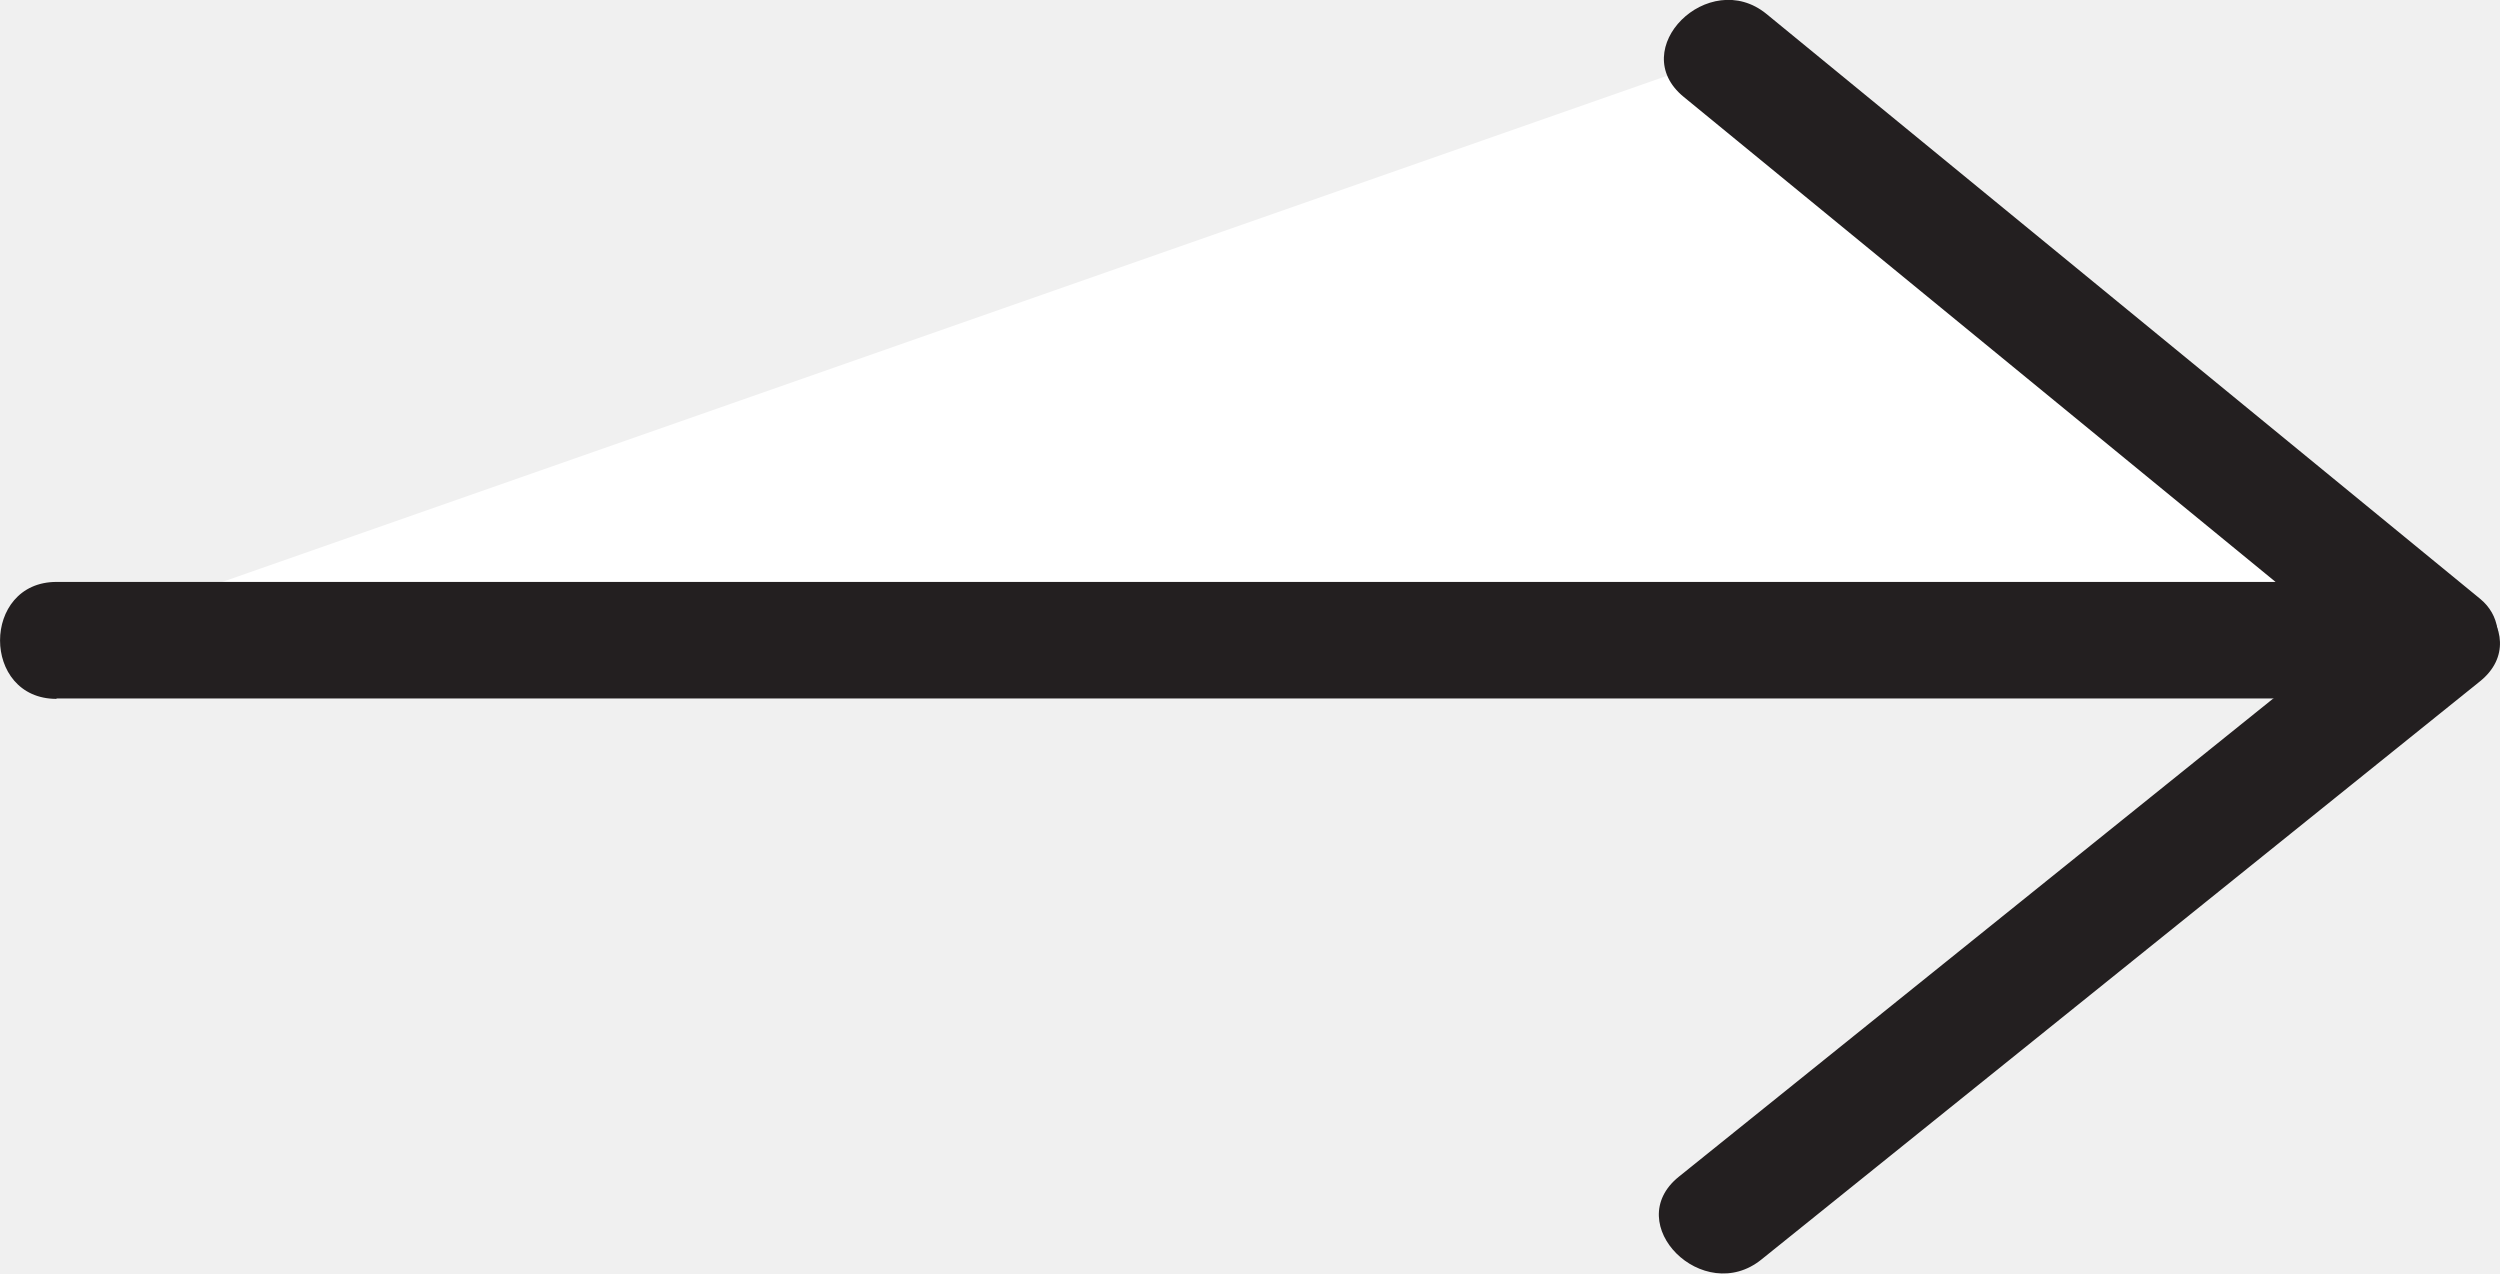
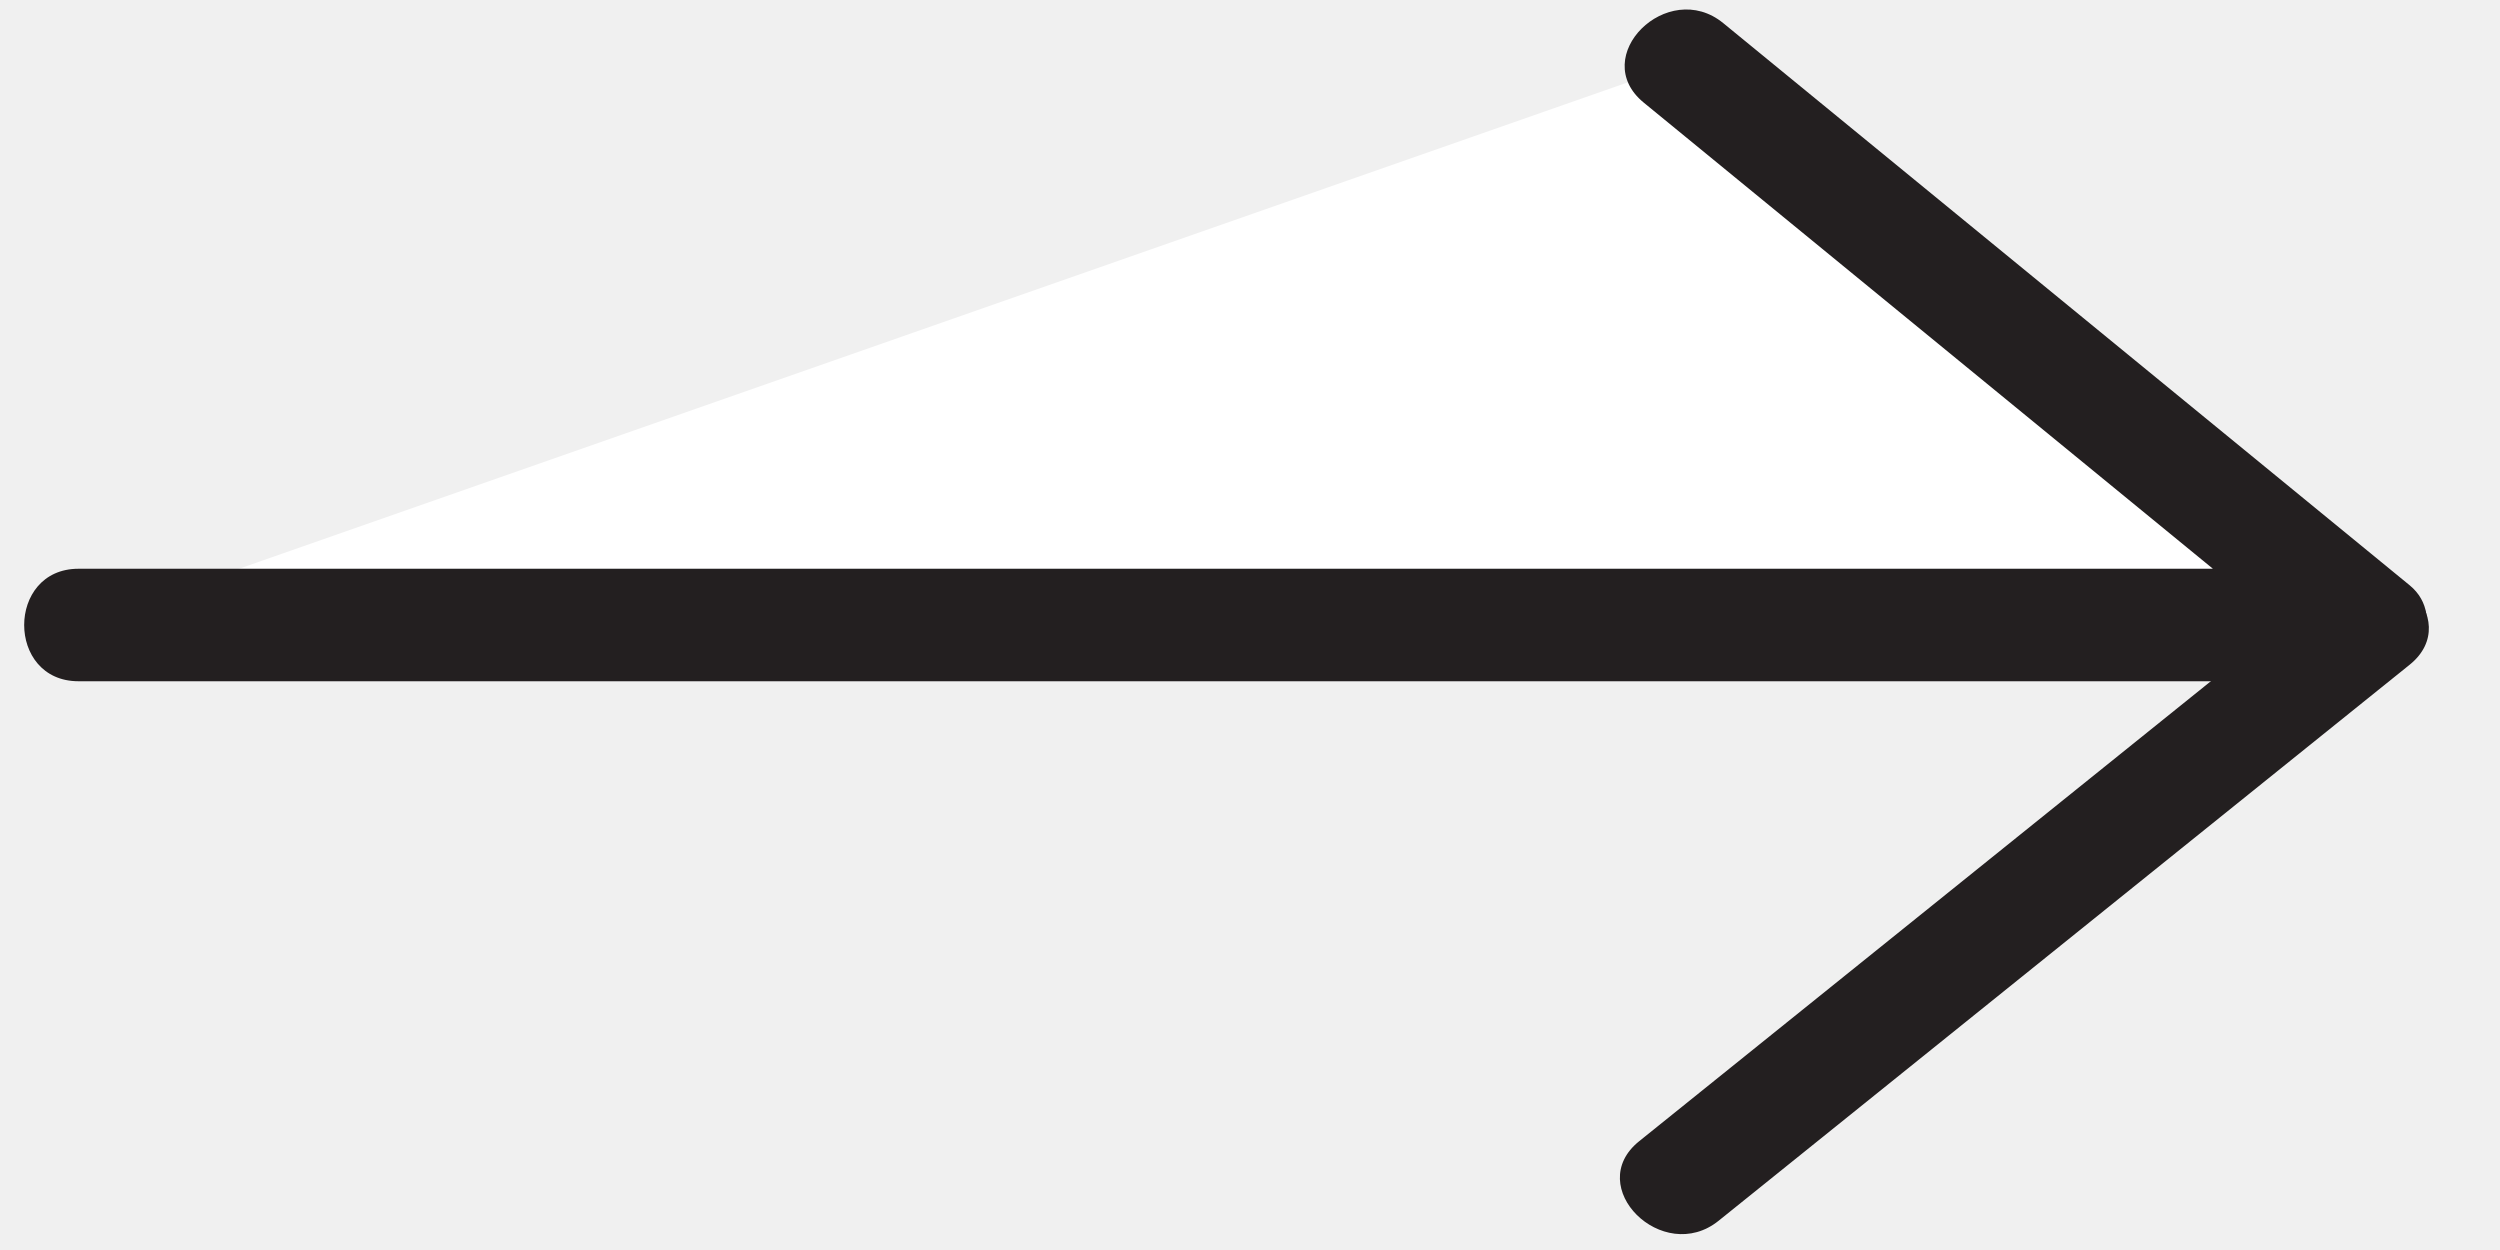
- <svg xmlns="http://www.w3.org/2000/svg" id="Layer_1" data-name="Layer 1" viewBox="0 0 192.38 97.98">
-   <defs>
-     <style>.cls-1,.cls-3{fill:#fff;}.cls-2{fill:#231f20;}.cls-3{stroke:#231f20;stroke-miterlimit:10;}</style>
-   </defs>
-   <polyline class="cls-1" points="4.35 49.25 187.66 49.25 132.75 4.27" />
-   <path class="cls-2" d="M6.28,54.5H189.59c3.61,0,6.31-5.12,3.18-7.68l-54.91-45C133.42-1.8,127,4.54,131.5,8.21l54.91,45,3.18-7.68H6.28c-5.79,0-5.8,9,0,9Z" transform="translate(-1.93 -0.75)" />
-   <path class="cls-3" d="M196,50" transform="translate(-1.93 -0.75)" />
-   <line class="cls-1" x1="187.66" y1="49.25" x2="132.38" y2="93.73" />
-   <path class="cls-2" d="M186.41,46.82,131.12,91.3c-4.51,3.63,1.89,10,6.37,6.36l55.28-44.48c4.51-3.63-1.89-10-6.36-6.36Z" transform="translate(-1.93 -0.75)" />
+ <svg xmlns="http://www.w3.org/2000/svg" version="1.1" id="Layer_1" x="0px" y="0px" viewBox="0 0 200 100" style="enable-background:new 0 0 200 100;" xml:space="preserve">
+   <style type="text/css">
+ 	.st0{fill:#FFFFFF;}
+ 	.st1{fill:#231F20;}
+ </style>
+   <g>
+     <polyline class="st0" points="6.28,50 189.59,50 134.68,5.03  " />
+     <g>
+       <path class="st1" d="M6.28,54.5c20.55,0,41.11,0,61.66,0c32.98,0,65.96,0,98.94,0c7.57,0,15.14,0,22.71,0    c3.62,0,6.31-5.12,3.18-7.68c-18.3-14.99-36.6-29.98-54.91-44.97c-4.45-3.64-10.85,2.69-6.36,6.36    c18.3,14.99,36.6,29.98,54.91,44.97c1.06-2.56,2.12-5.12,3.18-7.68c-20.55,0-41.11,0-61.66,0c-32.98,0-65.96,0-98.94,0    c-7.57,0-15.14,0-22.71,0C0.49,45.5,0.48,54.5,6.28,54.5L6.28,54.5z" />
+     </g>
+   </g>
+   <g>
+     <line class="st0" x1="189.59" y1="50" x2="134.31" y2="94.48" />
+     <g>
+       <path class="st1" d="M186.41,46.82c-18.43,14.83-36.85,29.65-55.28,44.48c-4.51,3.63,1.89,9.96,6.36,6.36    c18.43-14.83,36.85-29.65,55.28-44.48C197.28,49.55,190.88,43.22,186.41,46.82L186.41,46.82z" />
+     </g>
+   </g>
</svg>
